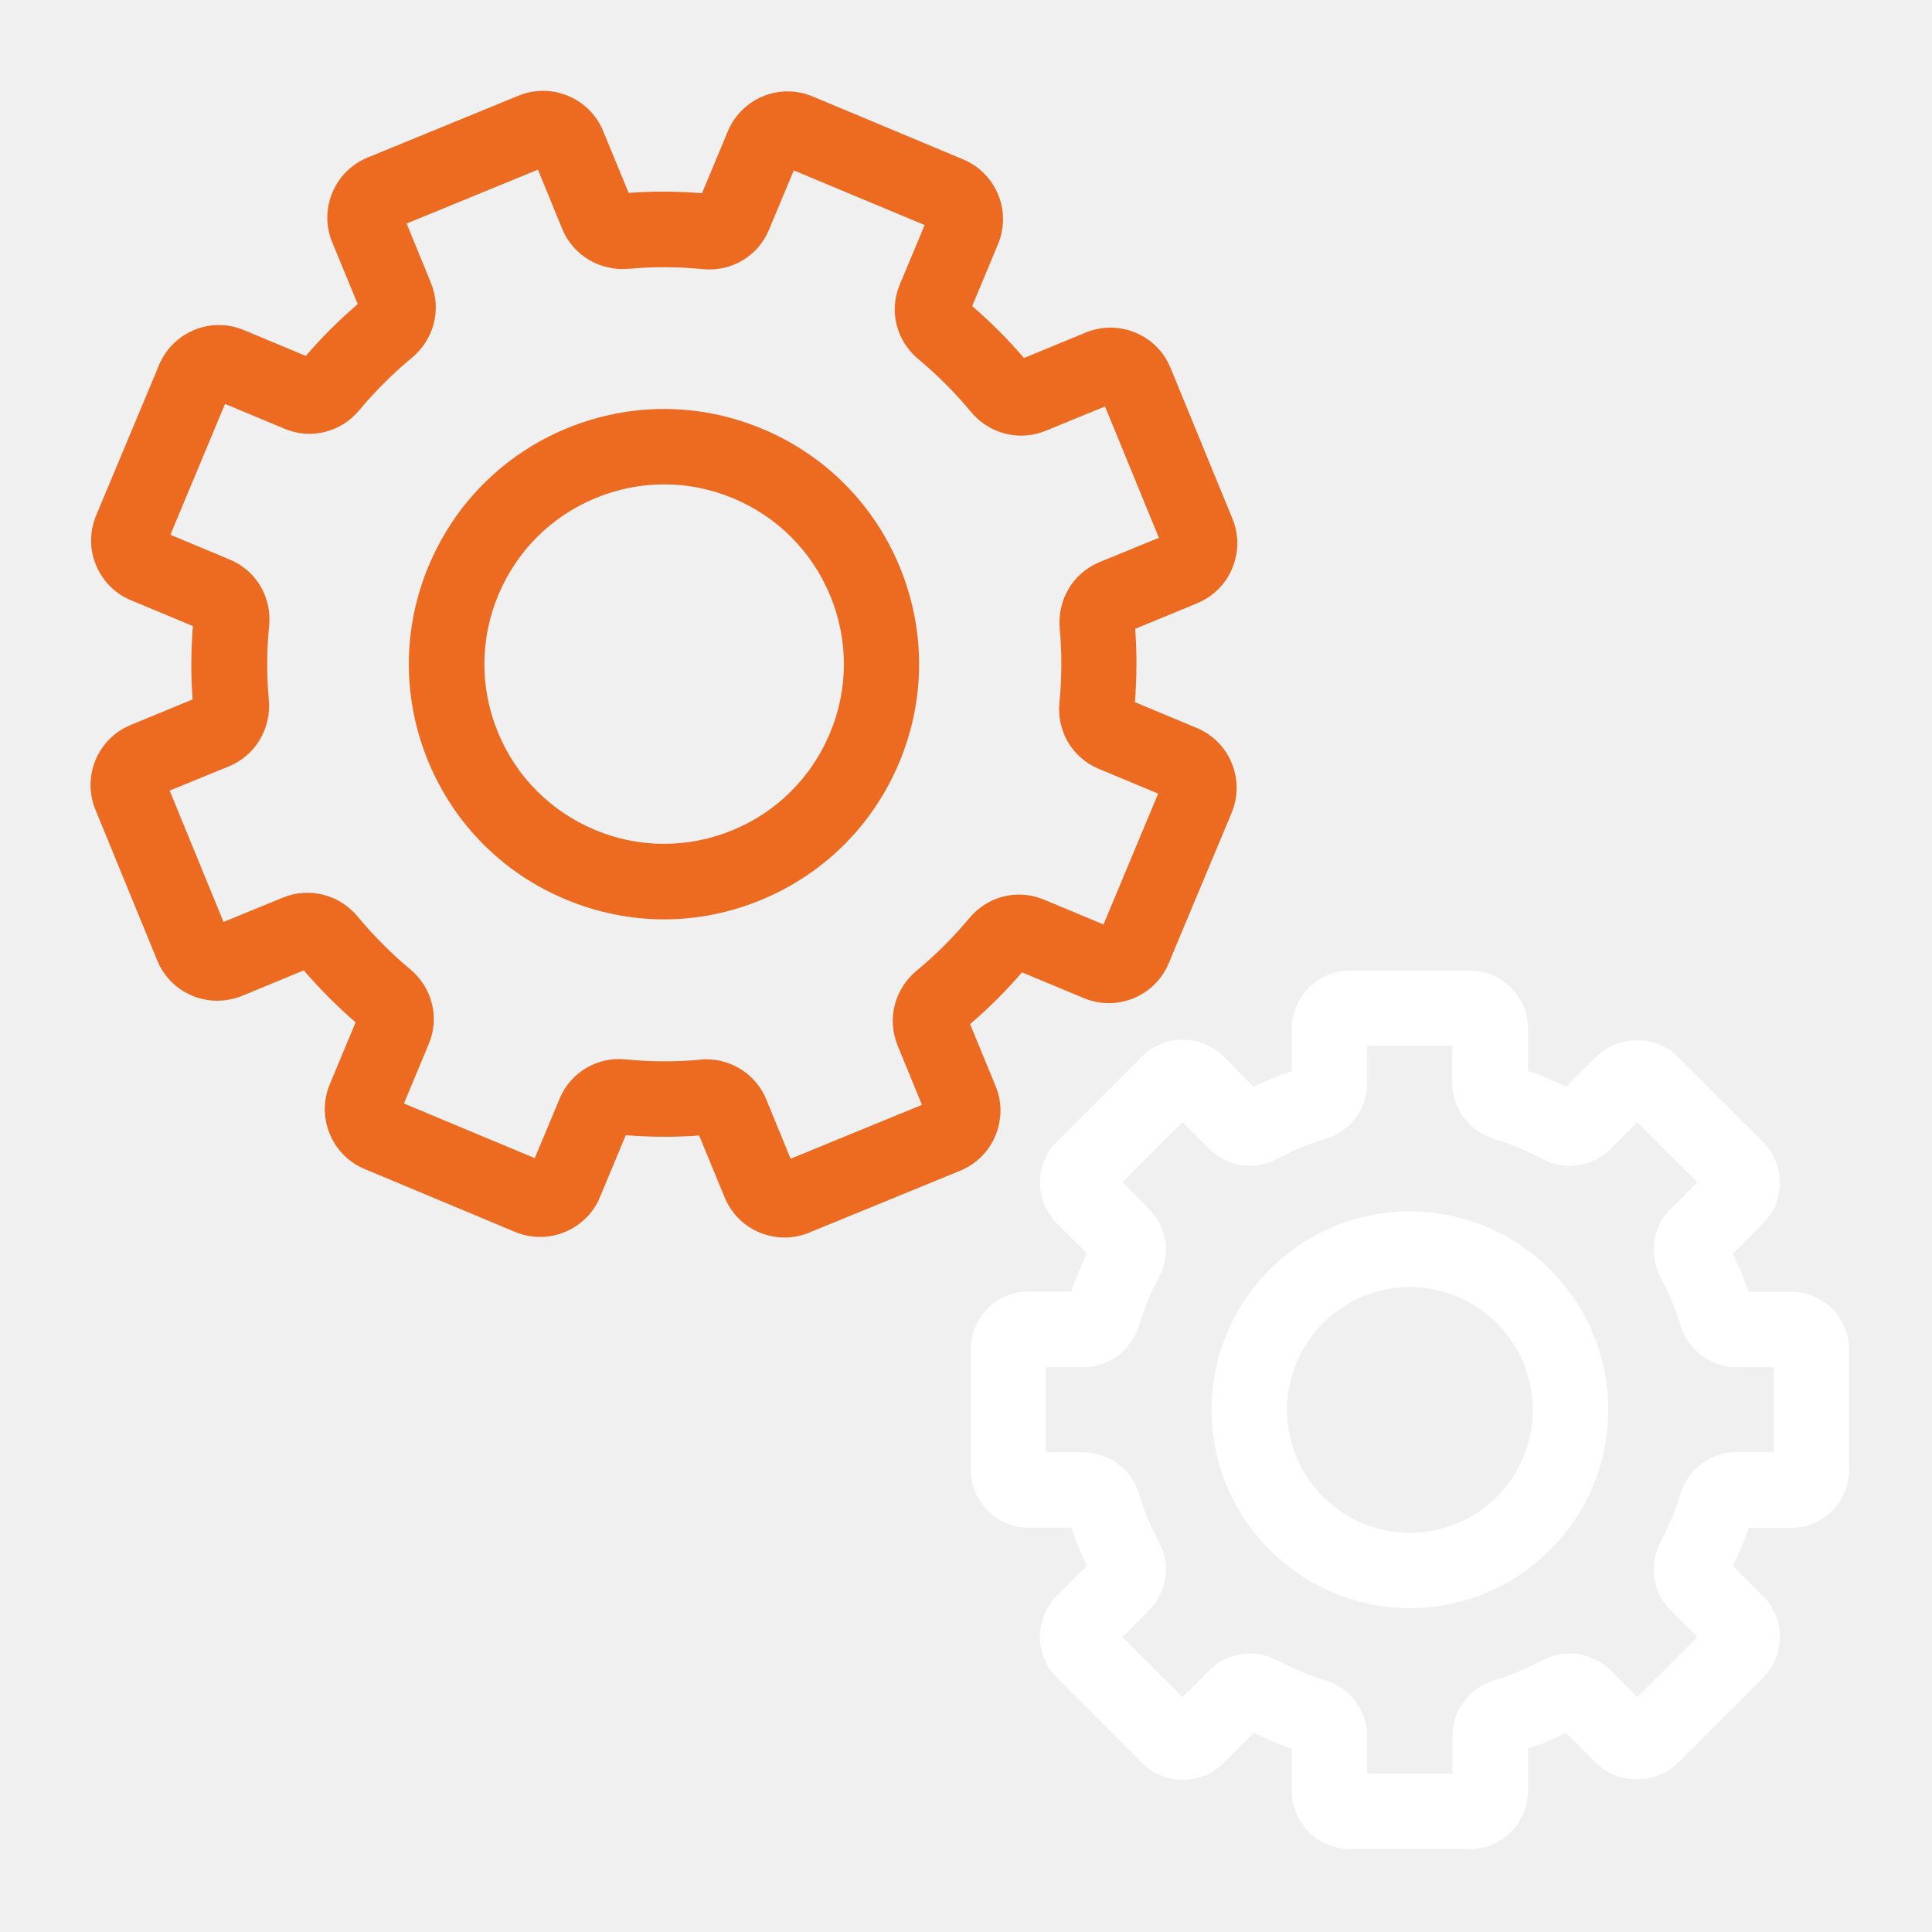
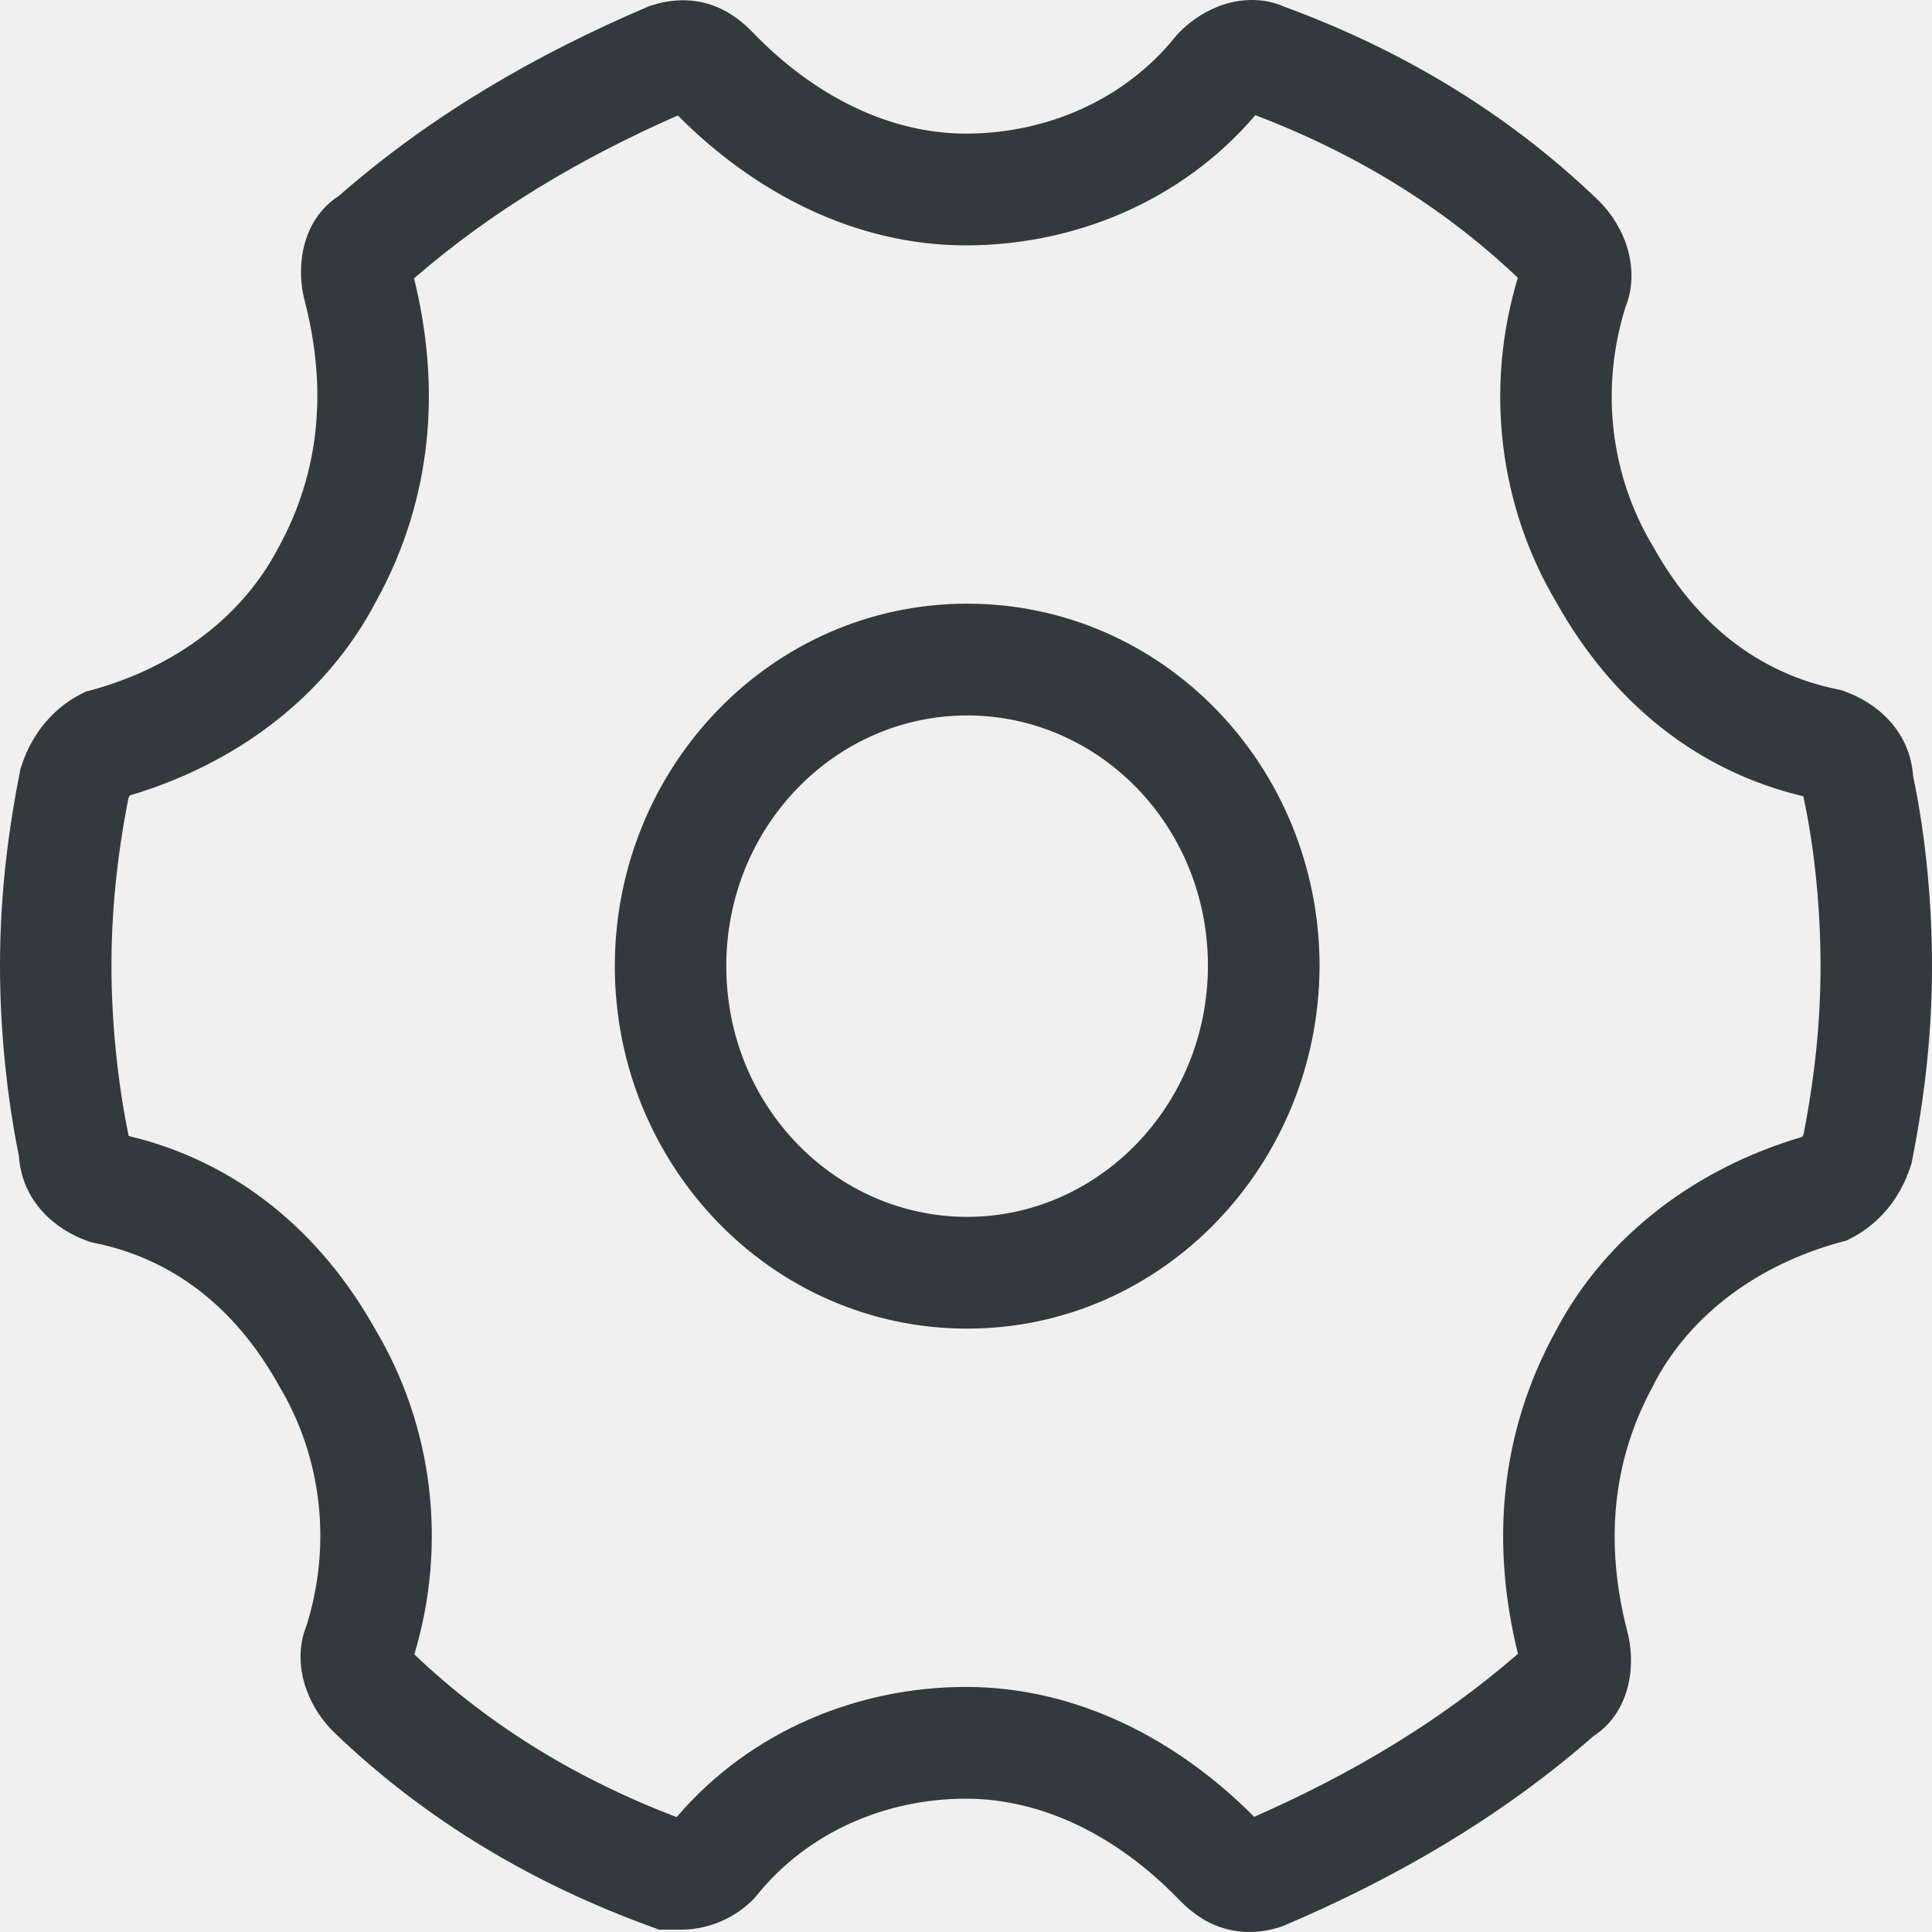
- <svg xmlns="http://www.w3.org/2000/svg" version="1.0" id="Layer_1" x="0px" y="0px" viewBox="0 0 128 128" enable-background="new 0 0 128 128" xml:space="preserve">
-   <g id="settings">
-     <g>
-       <g>
-         <path fill="#ED6B21" d="M51.99,81.99c-0.56,0-1.12-0.11-1.66-0.33c-1.06-0.44-1.88-1.27-2.32-2.33l-1.69-4.1     c-1.61,0.12-3.24,0.11-4.86-0.02l-1.71,4.1c-0.91,2.19-3.44,3.22-5.62,2.31l-9.97-4.17c-2.19-0.91-3.22-3.44-2.31-5.62l1.71-4.1     c-1.23-1.06-2.38-2.21-3.43-3.44l-4.1,1.69c-1.06,0.43-2.23,0.43-3.29-0.01c-1.06-0.44-1.88-1.27-2.32-2.33l-4.1-10     c-0.9-2.19,0.15-4.71,2.34-5.61l4.1-1.69c-0.12-1.61-0.11-3.24,0.02-4.86l-4.1-1.71c-1.06-0.44-1.88-1.27-2.32-2.33     c-0.44-1.06-0.43-2.23,0.01-3.29l4.17-9.97c0.44-1.06,1.27-1.88,2.33-2.32c1.06-0.44,2.23-0.43,3.29,0.01l4.1,1.71     c1.06-1.23,2.21-2.38,3.44-3.43l-1.69-4.1c-0.44-1.06-0.43-2.23,0.01-3.29s1.27-1.88,2.33-2.32l10-4.1     c2.19-0.9,4.71,0.15,5.61,2.34l1.69,4.1c1.61-0.12,3.24-0.11,4.86,0.02l1.71-4.1c0.44-1.06,1.27-1.88,2.33-2.32     c1.06-0.44,2.23-0.43,3.29,0.01l9.97,4.17c1.06,0.44,1.88,1.27,2.32,2.33c0.44,1.06,0.43,2.23-0.01,3.29l-1.71,4.1     c1.23,1.06,2.38,2.21,3.43,3.44l4.1-1.69c1.06-0.44,2.23-0.43,3.29,0.01c1.06,0.44,1.88,1.27,2.32,2.33l4.1,9.99     c0.44,1.06,0.43,2.23-0.01,3.29s-1.27,1.88-2.33,2.32l-4.1,1.69c0.12,1.61,0.11,3.24-0.02,4.86l4.1,1.71     c2.19,0.91,3.22,3.44,2.31,5.62l-4.17,9.97c-0.91,2.19-3.44,3.22-5.62,2.31l-4.1-1.71c-1.06,1.23-2.21,2.38-3.44,3.43l1.69,4.1     c0.44,1.06,0.43,2.23-0.01,3.29c-0.44,1.06-1.27,1.88-2.33,2.32l-10,4.1C53.1,81.88,52.54,81.99,51.99,81.99z M46.77,70.18     c1.75,0,3.33,1.03,4,2.66l1.61,3.93l8.7-3.57l-1.61-3.93c-0.72-1.75-0.21-3.75,1.27-4.97c1.25-1.03,2.42-2.2,3.47-3.46     c1.22-1.47,3.2-1.97,4.95-1.24l3.95,1.65l3.62-8.67l-3.95-1.65c-1.74-0.73-2.78-2.49-2.59-4.39c0.16-1.63,0.17-3.28,0.02-4.9     c-0.17-1.91,0.89-3.68,2.64-4.4l3.93-1.61l-3.57-8.7l-3.93,1.61c-1.75,0.72-3.75,0.21-4.97-1.27c-1.03-1.25-2.2-2.42-3.46-3.47     c-1.47-1.22-1.97-3.21-1.24-4.94l1.65-3.95l-8.67-3.62l-1.65,3.95c-0.73,1.74-2.49,2.78-4.39,2.59c-1.63-0.16-3.28-0.17-4.9-0.02     c-1.91,0.16-3.68-0.89-4.4-2.64l-1.61-3.93l-8.7,3.57l1.61,3.93c0.72,1.75,0.21,3.75-1.27,4.97c-1.25,1.04-2.42,2.2-3.47,3.46     c-1.22,1.47-3.21,1.97-4.95,1.24l-3.95-1.65l-3.62,8.67l3.95,1.65c1.74,0.73,2.78,2.49,2.59,4.39c-0.16,1.63-0.17,3.28-0.02,4.9     c0.17,1.91-0.89,3.68-2.64,4.4l-3.93,1.61l3.57,8.7l3.93-1.61c1.75-0.72,3.75-0.21,4.97,1.27c1.04,1.25,2.2,2.42,3.46,3.47     c1.47,1.22,1.97,3.21,1.24,4.95l-1.65,3.95l8.67,3.62l1.65-3.95c0.73-1.74,2.49-2.79,4.39-2.59c1.63,0.16,3.28,0.17,4.9,0.02     C46.5,70.19,46.63,70.18,46.77,70.18z M77.04,36.27C77.04,36.27,77.04,36.28,77.04,36.27L77.04,36.27z" />
-       </g>
-       <g>
-         <path fill="#ED6B21" d="M44,60.91c-2.21,0-4.42-0.44-6.52-1.32c-4.17-1.74-7.4-5-9.12-9.17c-1.71-4.18-1.7-8.77,0.04-12.93     s5-7.4,9.17-9.12c4.18-1.71,8.77-1.7,12.93,0.04c4.17,1.74,7.4,5,9.12,9.17c1.71,4.18,1.7,8.77-0.04,12.93s-5,7.4-9.17,9.12     C48.35,60.48,46.17,60.91,44,60.91z M44,32.09c-1.53,0-3.06,0.3-4.52,0.9c-2.94,1.21-5.23,3.49-6.46,6.42s-1.24,6.17-0.03,9.11     c1.21,2.94,3.49,5.23,6.42,6.46c2.93,1.23,6.17,1.23,9.11,0.03c2.94-1.21,5.23-3.49,6.46-6.42s1.24-6.17,0.03-9.11l0,0     c-1.21-2.94-3.49-5.23-6.42-6.46C47.11,32.4,45.56,32.09,44,32.09z" />
-       </g>
-     </g>
-     <g>
-       <g>
-         <path fill="#FFFFFF" d="M97.4,122.5h-7.98c-2.11,0-3.83-1.72-3.83-3.83v-2.81c-0.86-0.3-1.71-0.65-2.53-1.05l-1.99,1.99     c-1.49,1.49-3.92,1.49-5.41,0l-5.64-5.65c-0.72-0.72-1.12-1.68-1.12-2.71c0-1.02,0.4-1.98,1.12-2.71l1.99-1.99     c-0.4-0.82-0.75-1.67-1.05-2.53h-2.81c-2.11,0-3.83-1.72-3.83-3.83v-7.98c0-2.11,1.72-3.83,3.83-3.83h2.81     c0.3-0.86,0.65-1.71,1.05-2.53l-1.99-1.99c-1.49-1.49-1.49-3.92,0-5.41l5.64-5.64c1.49-1.49,3.92-1.49,5.41,0L83.06,72     c0.82-0.4,1.67-0.75,2.53-1.05v-2.81c0-2.11,1.72-3.83,3.83-3.83h7.98c2.11,0,3.83,1.72,3.83,3.83v2.81     c0.86,0.3,1.71,0.65,2.53,1.05l1.99-1.99c1.45-1.45,3.97-1.45,5.41,0l5.64,5.64c1.49,1.49,1.49,3.92,0,5.41l-1.99,1.99     c0.4,0.83,0.75,1.67,1.05,2.53h2.81c2.11,0,3.83,1.72,3.83,3.83v7.98c0,2.11-1.72,3.83-3.83,3.83h-2.81     c-0.3,0.86-0.65,1.71-1.05,2.53l1.99,1.99c0.72,0.72,1.12,1.68,1.12,2.71c0,1.02-0.4,1.99-1.12,2.71l-5.64,5.64     c-1.44,1.44-3.97,1.45-5.41,0l-1.99-1.99c-0.83,0.4-1.67,0.75-2.53,1.05v2.81C101.22,120.78,99.51,122.5,97.4,122.5z      M90.59,117.5h5.64v-2.49c0-1.69,1.1-3.16,2.73-3.67c1.11-0.34,2.19-0.79,3.23-1.34c1.5-0.8,3.3-0.53,4.49,0.65l1.78,1.78     l3.99-3.99l-1.78-1.77c-1.19-1.19-1.45-3-0.66-4.5c0.55-1.04,1-2.12,1.34-3.23c0.51-1.63,1.98-2.73,3.67-2.73h2.49v-5.64h-2.49     c-1.69,0-3.16-1.1-3.67-2.73c-0.34-1.11-0.79-2.19-1.34-3.23c-0.8-1.5-0.53-3.31,0.66-4.49l1.78-1.78l-3.99-3.99l-1.78,1.78     c-1.19,1.19-3,1.45-4.5,0.65c-1.03-0.55-2.12-1-3.23-1.34c-1.63-0.51-2.73-1.98-2.73-3.67v-2.49h-5.64v2.49     c0,1.69-1.1,3.16-2.73,3.67c-1.11,0.34-2.19,0.79-3.23,1.34c-1.5,0.8-3.31,0.53-4.5-0.66l-1.77-1.77l-3.99,3.99l1.78,1.78     c1.19,1.19,1.45,2.99,0.65,4.5c-0.55,1.03-1,2.12-1.34,3.23c-0.51,1.63-1.98,2.73-3.67,2.73h-2.49v5.64h2.49     c1.69,0,3.16,1.1,3.67,2.73c0.34,1.11,0.8,2.2,1.34,3.23c0.8,1.5,0.53,3.3-0.66,4.49l-1.78,1.78l3.99,3.99l1.78-1.78     c1.19-1.19,2.99-1.45,4.49-0.66c1.04,0.55,2.13,1,3.23,1.34c1.63,0.51,2.73,1.98,2.73,3.67V117.5z M72.39,104.52     C72.39,104.52,72.39,104.53,72.39,104.52C72.39,104.53,72.39,104.52,72.39,104.52z M72.62,83.67     C72.62,83.67,72.62,83.67,72.62,83.67L72.62,83.67z M104.52,72.39C104.52,72.39,104.52,72.39,104.52,72.39     C104.52,72.39,104.52,72.39,104.52,72.39z" />
-       </g>
-       <g>
-         <path fill="#FFFFFF" d="M93.41,106.54c-7.24,0-13.14-5.89-13.14-13.14s5.89-13.14,13.14-13.14s13.14,5.89,13.14,13.14     S100.65,106.54,93.41,106.54z M93.41,85.27c-4.49,0-8.14,3.65-8.14,8.14s3.65,8.14,8.14,8.14s8.14-3.65,8.14-8.14     S97.89,85.27,93.41,85.27z" />
-       </g>
-     </g>
-   </g>
+ <svg xmlns="http://www.w3.org/2000/svg" width="13" height="13" viewBox="0 0 13 13" fill="none">
+   <path fill-rule="evenodd" clip-rule="evenodd" d="M8.644 0.046C9.403 0.325 10.128 0.743 10.76 1.353L10.764 1.358L10.769 1.362C10.851 1.447 10.916 1.554 10.951 1.671C10.982 1.778 10.996 1.921 10.938 2.065C10.765 2.616 10.837 3.198 11.12 3.672L11.123 3.677L11.126 3.682C11.421 4.211 11.845 4.532 12.362 4.638L12.387 4.643L12.412 4.652C12.623 4.727 12.851 4.912 12.873 5.223C12.961 5.639 13 6.096 13 6.501C13 6.921 12.958 7.343 12.867 7.804L12.863 7.826L12.856 7.847C12.783 8.075 12.634 8.239 12.459 8.33L12.424 8.348L12.385 8.358C11.828 8.51 11.373 8.846 11.13 9.31L11.127 9.318C10.843 9.833 10.8 10.392 10.948 10.971C11.007 11.182 10.983 11.512 10.721 11.683C10.094 12.232 9.387 12.638 8.647 12.954L8.629 12.961L8.612 12.967C8.487 13.006 8.351 13.015 8.213 12.968C8.085 12.925 7.993 12.844 7.932 12.781C7.517 12.352 7.012 12.103 6.5 12.103C5.964 12.103 5.436 12.325 5.091 12.755L5.08 12.768L5.068 12.781C4.964 12.888 4.788 12.984 4.587 12.984H4.434L4.372 12.961C3.607 12.682 2.877 12.263 2.24 11.649L2.236 11.644L2.231 11.64C2.149 11.554 2.084 11.447 2.049 11.33C2.018 11.224 2.004 11.08 2.063 10.937C2.235 10.386 2.163 9.803 1.88 9.329L1.877 9.325L1.875 9.32C1.58 8.791 1.155 8.469 0.638 8.364L0.612 8.358L0.588 8.35C0.376 8.275 0.148 8.089 0.127 7.777C0.043 7.365 0 6.909 0 6.501C0 6.081 0.042 5.658 0.133 5.198L0.137 5.176L0.144 5.155C0.217 4.927 0.366 4.763 0.541 4.672L0.576 4.654L0.615 4.644C1.172 4.491 1.627 4.155 1.87 3.691L1.874 3.684C2.157 3.169 2.2 2.609 2.052 2.031C1.993 1.82 2.017 1.489 2.279 1.319C2.906 0.77 3.613 0.364 4.353 0.048L4.371 0.04L4.388 0.035C4.513 -0.004 4.649 -0.013 4.787 0.033C4.915 0.077 5.007 0.157 5.068 0.221C5.483 0.65 5.988 0.899 6.5 0.899C7.036 0.899 7.564 0.676 7.909 0.247L7.92 0.234L7.932 0.221C8.014 0.136 8.12 0.067 8.238 0.029C8.346 -0.005 8.496 -0.02 8.644 0.046ZM8.447 0.775C9.088 1.019 9.689 1.371 10.213 1.869C9.989 2.613 10.087 3.404 10.473 4.054C10.848 4.724 11.417 5.188 12.134 5.358C12.213 5.719 12.25 6.131 12.25 6.501C12.25 6.86 12.215 7.225 12.136 7.631C12.133 7.64 12.129 7.646 12.126 7.65C11.43 7.855 10.813 8.299 10.467 8.958C10.084 9.656 10.035 10.405 10.214 11.128C9.686 11.587 9.086 11.941 8.439 12.225C7.923 11.705 7.246 11.351 6.5 11.351C5.786 11.351 5.056 11.638 4.553 12.227C3.912 11.983 3.311 11.63 2.788 11.132C3.011 10.389 2.913 9.598 2.527 8.948C2.152 8.278 1.583 7.814 0.866 7.644C0.79 7.279 0.75 6.867 0.75 6.501C0.75 6.141 0.785 5.776 0.864 5.371C0.867 5.362 0.871 5.356 0.874 5.352C1.57 5.146 2.187 4.703 2.532 4.044C2.916 3.346 2.965 2.597 2.786 1.873C3.314 1.415 3.914 1.061 4.561 0.777C5.077 1.297 5.754 1.651 6.5 1.651C7.214 1.651 7.944 1.364 8.447 0.775ZM2.774 1.825C2.774 1.825 2.774 1.825 2.774 1.825V1.825ZM6.508 4.814C5.622 4.814 4.887 5.56 4.887 6.501C4.887 7.445 5.625 8.188 6.508 8.188C7.389 8.188 8.125 7.442 8.128 6.5C8.128 5.556 7.394 4.814 6.508 4.814ZM4.137 6.501C4.137 5.168 5.186 4.062 6.508 4.062C7.83 4.062 8.879 5.163 8.879 6.501L8.879 6.502C8.874 7.834 7.827 8.94 6.508 8.94C5.19 8.94 4.137 7.839 4.137 6.501Z" fill="#323A3D" />
</svg>
